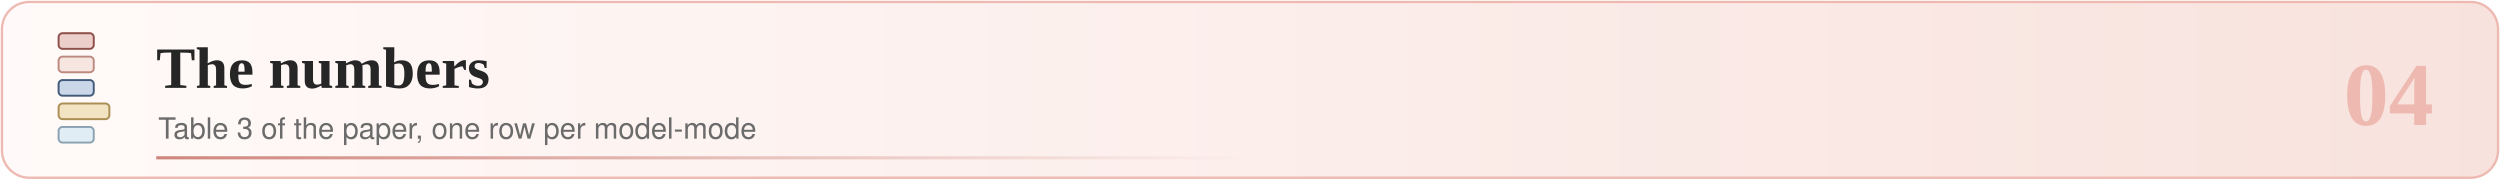
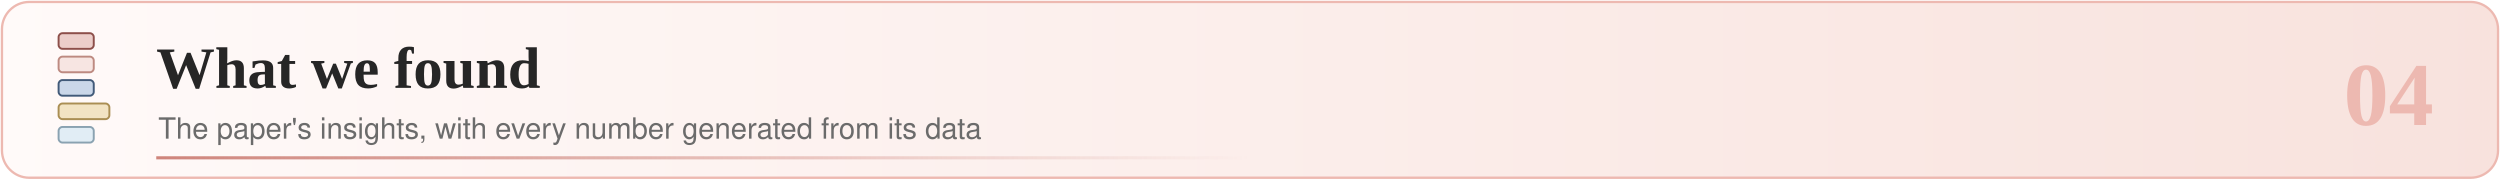
- <svg xmlns="http://www.w3.org/2000/svg" viewBox="0 0 1280 92" width="1280" height="92" role="img" aria-label="The numbers: Table 3 of the paper, one row per model-mode">
+ <svg xmlns="http://www.w3.org/2000/svg" viewBox="0 0 1280 92" width="1280" height="92" role="img" aria-label="What we found: The paper's insights, with every number generated from its data">
  <defs>
    <linearGradient id="b" x1="0" y1="0" x2="1" y2="0">
      <stop offset="0" stop-color="#FFFAF9" />
      <stop offset="1" stop-color="#F8E2DD" />
    </linearGradient>
    <linearGradient id="r" x1="0" y1="0" x2="1" y2="0">
      <stop offset="0" stop-color="#C9786E" stop-opacity="0.9" />
      <stop offset="1" stop-color="#C9786E" stop-opacity="0" />
    </linearGradient>
  </defs>
  <rect x="1" y="1" width="1278" height="90" rx="14" fill="url(#b)" stroke="#EDB9B1" stroke-width="1.2" />
  <rect x="30" y="17" width="18" height="8" rx="2" fill="#ECCECA" stroke="#8D4F4A" stroke-width="1" />
  <rect x="30" y="29" width="18" height="8" rx="2" fill="#F7E5E2" stroke="#BD8A81" stroke-width="1" />
  <rect x="30" y="41" width="18" height="8" rx="2" fill="#CAD7E9" stroke="#415A79" stroke-width="1" />
  <rect x="30" y="53" width="26" height="8" rx="2" fill="#F2E3C3" stroke="#AA8E53" stroke-width="1" />
  <rect x="30" y="65" width="18" height="8" rx="2" fill="#E1EDF5" stroke="#8AA2B1" stroke-width="1" />
-   <text x="80.0" y="45.0" font-family="'Times New Roman', Times, 'Nimbus Roman', 'Liberation Serif', 'DejaVu Serif', serif" font-size="30" font-weight="bold" fill="#262626" text-anchor="start">The numbers</text>
-   <text x="81.0" y="71.0" font-family="-apple-system, BlinkMacSystemFont, 'Segoe UI', 'Helvetica Neue', Helvetica, Arial, sans-serif" font-size="15" font-weight="normal" fill="#6B6B6B" text-anchor="start">Table 3 of the paper, one row per model-mode</text>
+   <text x="80.0" y="45.0" font-family="'Times New Roman', Times, 'Nimbus Roman', 'Liberation Serif', 'DejaVu Serif', serif" font-size="30" font-weight="bold" fill="#262626" text-anchor="start">What we found</text>
+   <text x="81.0" y="71.0" font-family="-apple-system, BlinkMacSystemFont, 'Segoe UI', 'Helvetica Neue', Helvetica, Arial, sans-serif" font-size="15" font-weight="normal" fill="#6B6B6B" text-anchor="start">The paper's insights, with every number generated from its data</text>
  <text x="1246.0" y="64.0" font-family="'Times New Roman', Times, 'Nimbus Roman', 'Liberation Serif', 'DejaVu Serif', serif" font-size="46" font-weight="bold" fill="#EDB9B1" text-anchor="end">04</text>
  <rect x="80" y="80" width="560" height="1.6" fill="url(#r)" />
</svg>
